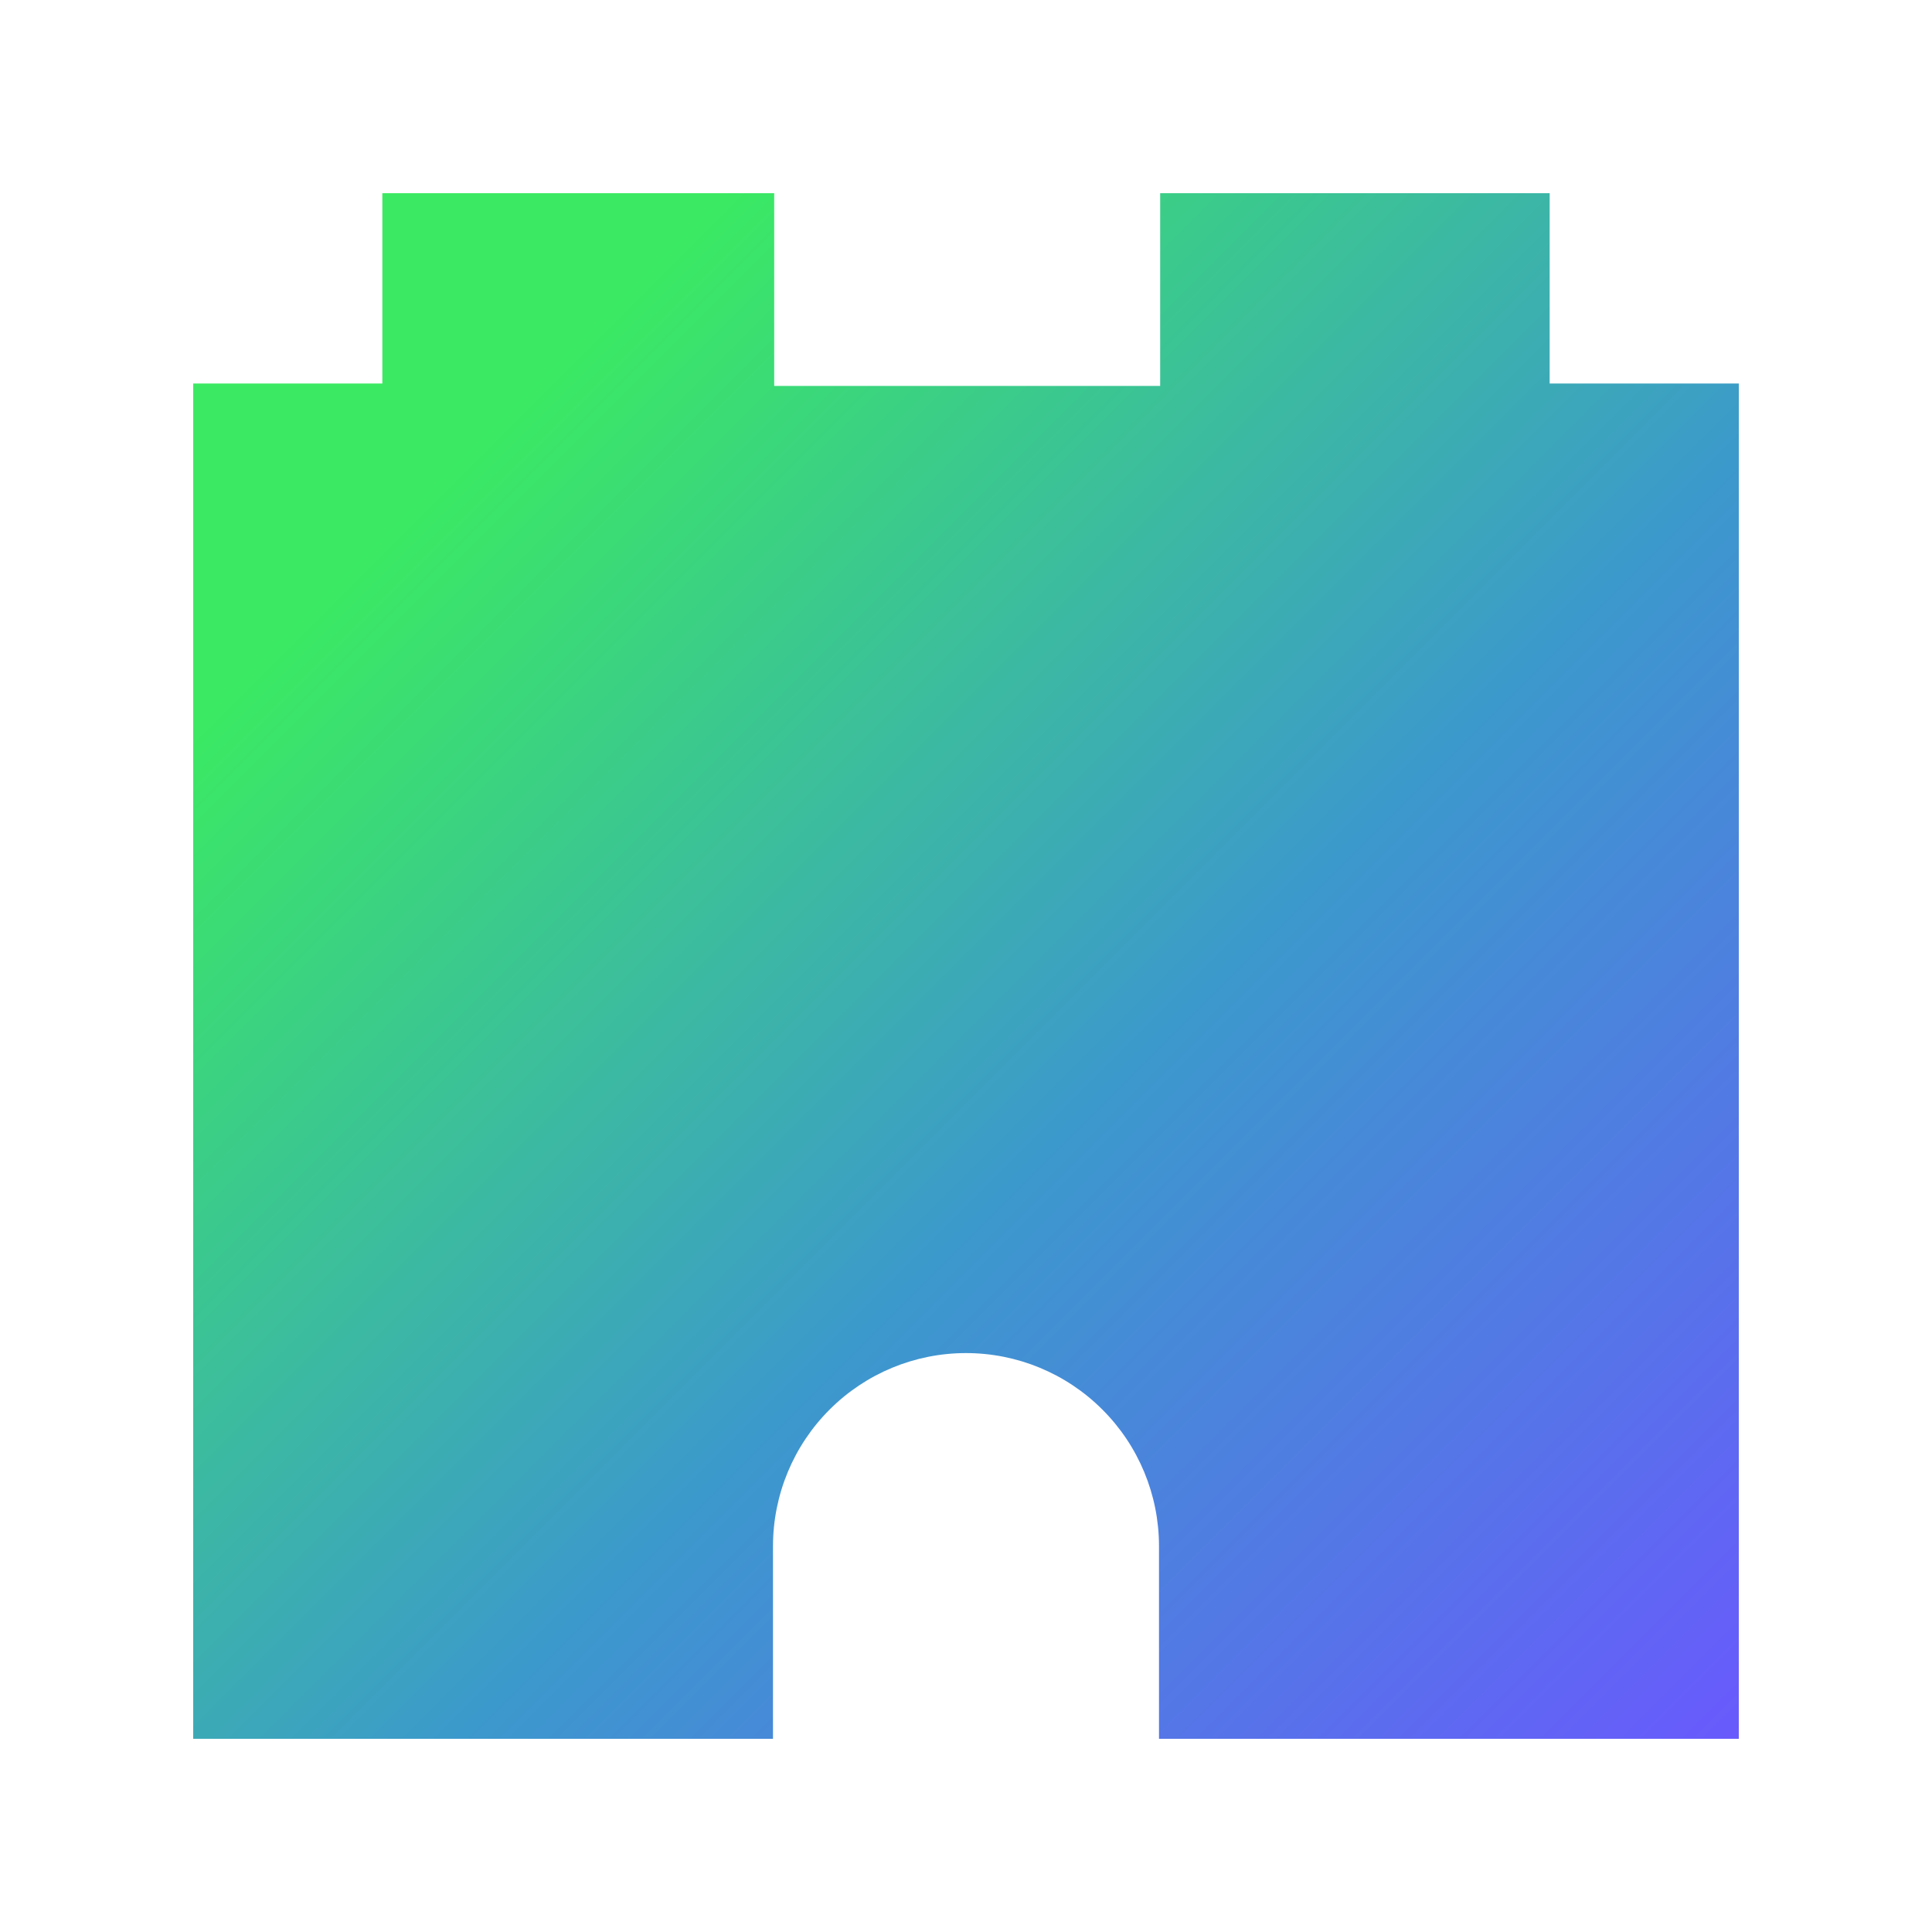
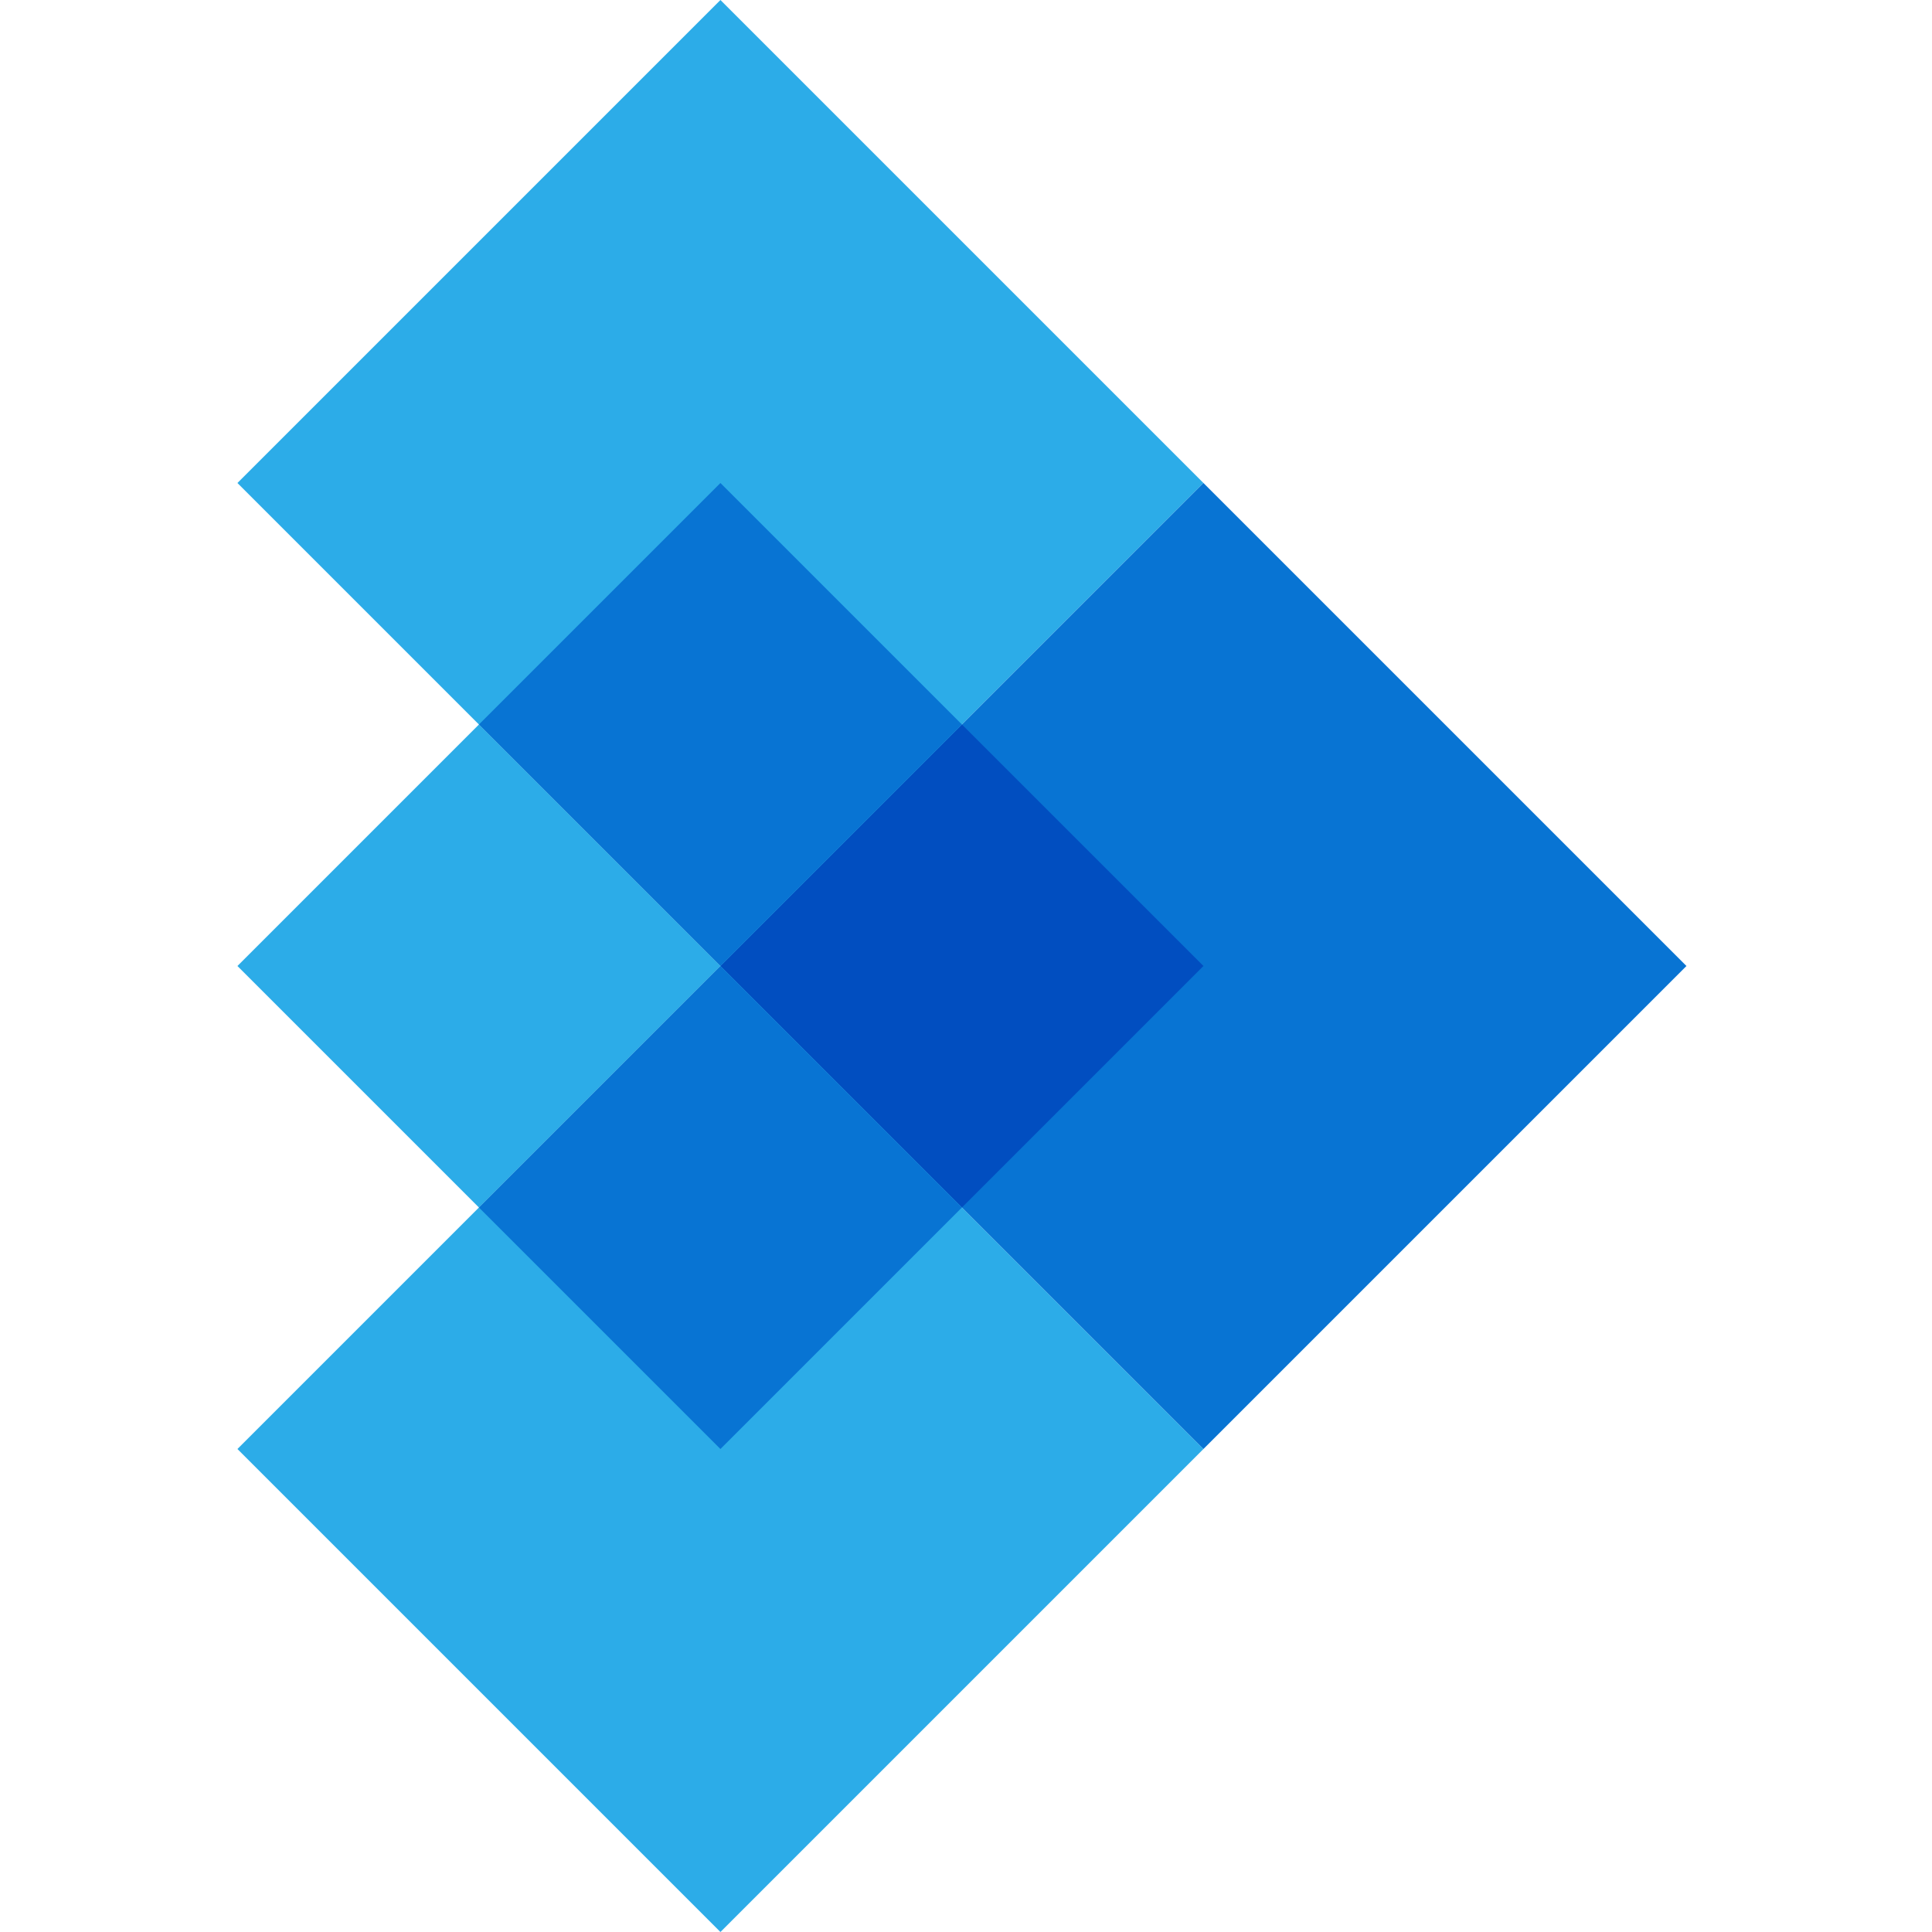
- <svg xmlns="http://www.w3.org/2000/svg" width="40" height="40" viewBox="0 0 40 40" fill="none">
-   <path d="M32.084 7.94V4H24.02V7.99H16.029V4H7.916V7.94H4V36H16.004V32.005C16.006 30.946 16.427 29.931 17.177 29.183C17.926 28.434 18.941 28.014 20 28.014C21.059 28.014 22.074 28.434 22.823 29.183C23.573 29.931 23.994 30.946 23.996 32.005V36H36V7.94H32.084Z" fill="url(#paint0_linear)" />
-   <defs>
-     <linearGradient id="paint0_linear" x1="2.942" y1="4.9" x2="37.777" y2="39.734" gradientUnits="userSpaceOnUse">
-       <stop offset="0.159" stop-color="#3BEA62" />
-       <stop offset="0.54" stop-color="#3C99CC" />
-       <stop offset="0.937" stop-color="#6B57FF" />
-     </linearGradient>
-   </defs>
+ <svg xmlns="http://www.w3.org/2000/svg" width="512px" height="512px" viewBox="0 0 512 512" version="1.1">
+   <g id="surface1">
+     <path style=" stroke:none;fill-rule:nonzero;fill:rgb(17.255%,67.451%,90.98%);fill-opacity:1;" d="M 190.922 512 L 62.922 384 L 190.922 256 L 318.922 384 Z M 190.922 512 " />
+     <path style=" stroke:none;fill-rule:nonzero;fill:rgb(17.255%,67.451%,90.98%);fill-opacity:1;" d="M 190.922 256 L 62.922 128 L 190.922 0 L 318.922 128 Z M 190.922 256 " />
+     <path style=" stroke:none;fill-rule:nonzero;fill:rgb(3.137%,45.49%,82.745%);fill-opacity:1;" d="M 190.922 256 L 318.922 128 L 446.926 256 L 318.922 384 Z M 190.922 256 " />
+     <path style=" stroke:none;fill-rule:nonzero;fill:rgb(17.255%,67.451%,90.98%);fill-opacity:1;" d="M 62.922 256 L 126.922 192 L 190.922 256 L 126.922 320 Z M 62.922 256 " />
+     <path style=" stroke:none;fill-rule:nonzero;fill:rgb(0.392%,30.588%,75.294%);fill-opacity:1;" d="M 190.922 256 L 254.922 192 L 318.922 256 L 254.922 320 Z M 190.922 256 " />
+     <path style=" stroke:none;fill-rule:nonzero;fill:rgb(3.137%,45.49%,82.745%);fill-opacity:1;" d="M 126.922 320 L 190.922 256 L 254.922 320 L 190.922 384 Z M 126.922 320 " />
+     <path style=" stroke:none;fill-rule:nonzero;fill:rgb(3.137%,45.49%,82.745%);fill-opacity:1;" d="M 126.922 192 L 190.922 128 L 254.922 192 L 190.922 256 Z M 126.922 192 " />
+   </g>
</svg>
